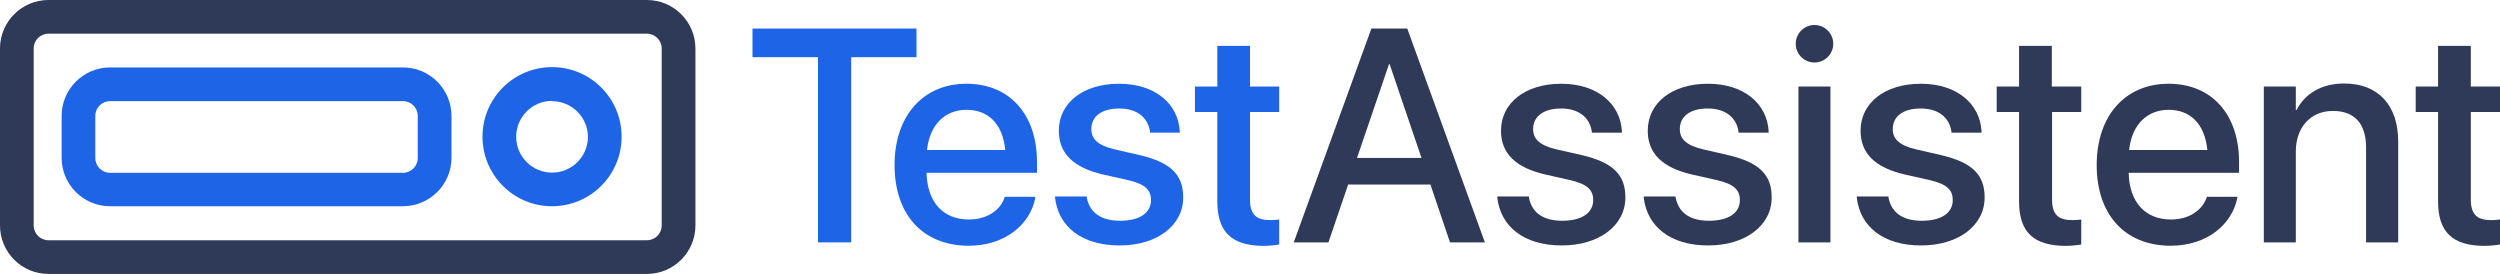
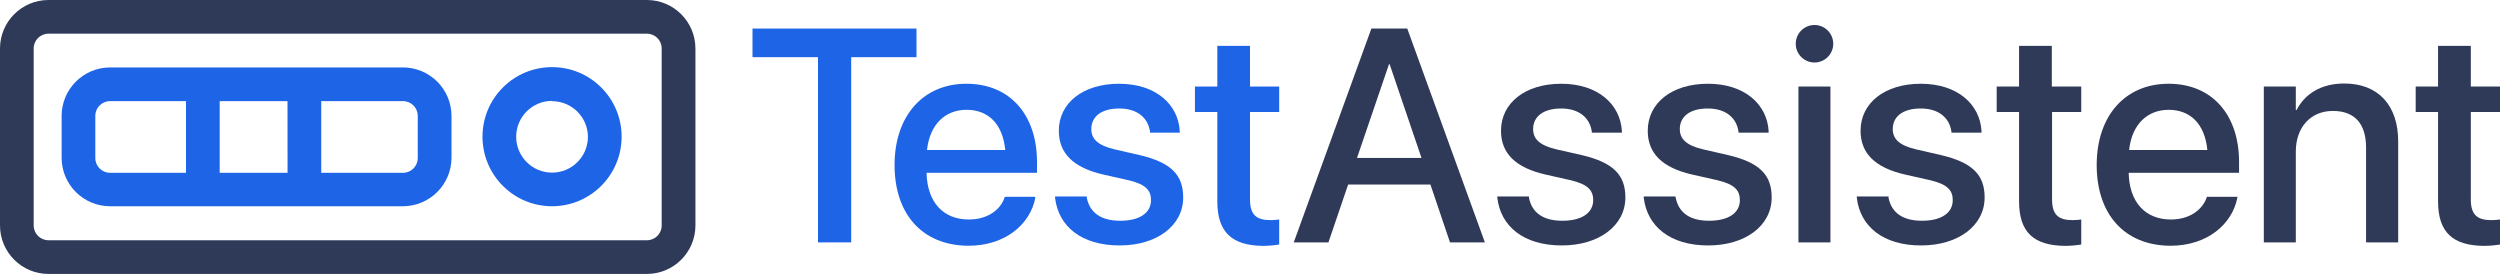
<svg xmlns="http://www.w3.org/2000/svg" id="Layer_1" data-name="Layer 1" viewBox="0 0 400 43.83">
  <defs>
    <style>.cls-1{fill:#1e64e7;}.cls-2{fill:#2f3a59;}</style>
  </defs>
  <path class="cls-1" d="M88.34,33A11.13,11.13,0,1,1,99.46,21.86v.06A11.14,11.14,0,0,1,88.34,33Zm0-16.86a5.74,5.74,0,1,0,5.73,5.75h0a5.74,5.74,0,0,0-5.73-5.7Z" />
  <path class="cls-2" d="M103.51,43.83H7.75A7.76,7.76,0,0,1,0,36.08V7.75A7.76,7.76,0,0,1,7.75,0h95.76a7.77,7.77,0,0,1,7.76,7.75V36.08A7.77,7.77,0,0,1,103.51,43.83ZM7.75,5.39A2.36,2.36,0,0,0,5.39,7.75h0V36.08a2.36,2.36,0,0,0,2.36,2.36h95.76a2.36,2.36,0,0,0,2.36-2.36h0V7.75a2.36,2.36,0,0,0-2.36-2.36H7.75Z" />
-   <path class="cls-1" d="M64.48,33H17.61a7.76,7.76,0,0,1-7.75-7.75V18.54a7.76,7.76,0,0,1,7.75-7.75H64.48a7.77,7.77,0,0,1,7.76,7.75v6.75A7.78,7.78,0,0,1,64.48,33ZM17.61,16.18a2.36,2.36,0,0,0-2.36,2.36h0v6.75a2.36,2.36,0,0,0,2.36,2.36H64.48a2.36,2.36,0,0,0,2.36-2.36h0V18.54a2.36,2.36,0,0,0-2.36-2.36H17.61Z" />
+   <path class="cls-1" d="M64.48,10.79H17.61a7.76,7.76,0,0,0-7.75,7.75v6.71A7.76,7.76,0,0,0,17.61,33H64.48a7.78,7.78,0,0,0,7.76-7.71V18.54A7.77,7.77,0,0,0,64.48,10.79ZM17.61,27.65a2.36,2.36,0,0,1-2.36-2.36h0V18.54a2.36,2.36,0,0,1,2.36-2.36H29.76V27.65Zm28.4,0H35.15V16.18H46Zm20.83-2.36a2.36,2.36,0,0,1-2.36,2.36H51.4V16.18H64.48a2.36,2.36,0,0,1,2.36,2.36h0Z" />
  <path class="cls-1" d="M130.88,9.15H120.4V4.57h26.24V9.15H136.19V38.78h-5.31Z" />
  <path class="cls-1" d="M143.13,26.4h0c0-7.8,4.51-13,11.5-13s11.29,5,11.29,12.52v1.73H148.25c.1,4.72,2.68,7.47,6.76,7.47,3,0,5.05-1.56,5.69-3.44l.07-.19h4.86v.26c-.8,4-4.64,7.57-10.69,7.57C147.57,39.28,143.13,34.27,143.13,26.4Zm5.19-2.4h12.52c-.42-4.32-2.84-6.43-6.19-6.43S148.78,19.81,148.32,24Z" />
  <path class="cls-1" d="M168.81,31.64v-.21h5.08v.24c.48,2.3,2.19,3.65,5.34,3.65s4.93-1.28,4.93-3.3h0c0-1.61-.9-2.54-3.58-3.18l-4.08-.92c-4.74-1.09-7.09-3.37-7.09-7h0c0-4.46,3.89-7.52,9.63-7.52,5.9,0,9.46,3.3,9.72,7.54v.29H184v-.17c-.31-2.18-2-3.7-4.91-3.7s-4.48,1.31-4.48,3.3h0c0,1.54,1,2.59,3.7,3.23l4,.92c5.1,1.19,7,3.2,7,6.78h0c0,4.55-4.27,7.68-10.14,7.68C173,39.28,169.33,36.19,168.81,31.64Z" />
  <path class="cls-1" d="M194.77,32.21V17.92h-3.58V13.84h3.58V7.34H200v6.5h4.67v4.08H200v14c0,2.54,1.13,3.3,3.29,3.3a10.67,10.67,0,0,0,1.38-.1v4a16.32,16.32,0,0,1-2.61.22C197.14,39.28,194.77,37.19,194.77,32.21Z" />
  <path class="cls-2" d="M219.42,4.57h5.74l12.42,34.21H232l-3.13-9.25H215.7l-3.15,9.25H207Zm-2.3,20.7h10.32l-5.1-15h-.1Z" />
  <path class="cls-2" d="M239.57,31.64v-.21h5.07v.24c.47,2.3,2.18,3.65,5.33,3.65s4.94-1.28,4.94-3.3h0c0-1.61-.91-2.54-3.58-3.18l-4.08-.92c-4.74-1.09-7.09-3.37-7.09-7h0c0-4.46,3.89-7.52,9.63-7.52,5.9,0,9.45,3.3,9.71,7.54v.29h-4.81v-.17c-.31-2.18-2-3.7-4.9-3.7s-4.49,1.31-4.49,3.3h0c0,1.54,1,2.59,3.7,3.23l4.06.92c5.09,1.19,7,3.2,7,6.78h0c0,4.55-4.27,7.68-10.15,7.68C243.75,39.28,240.1,36.19,239.57,31.64Z" />
  <path class="cls-2" d="M263,31.64v-.21h5.07l.05.24c.47,2.3,2.18,3.65,5.33,3.65s4.93-1.28,4.93-3.3h0c0-1.61-.9-2.54-3.58-3.18l-4.08-.92c-4.74-1.09-7.08-3.37-7.08-7h0c0-4.46,3.88-7.52,9.62-7.52,5.9,0,9.46,3.3,9.72,7.54v.29h-4.82v-.17c-.31-2.18-2-3.7-4.91-3.7s-4.48,1.31-4.48,3.3h0c0,1.54,1,2.59,3.7,3.23l4,.92c5.1,1.19,7,3.2,7,6.78h0c0,4.55-4.26,7.68-10.14,7.68C267.19,39.28,263.54,36.19,263,31.64Z" />
  <path class="cls-2" d="M287.32,7.06A3,3,0,1,1,290.38,10h-.06A3,3,0,0,1,287.32,7.06Zm.43,6.78h5.12V38.78h-5.12Z" />
  <path class="cls-2" d="M297.09,31.64v-.21h5.08v.24c.48,2.3,2.19,3.65,5.34,3.65s4.93-1.28,4.93-3.3h0c0-1.61-.9-2.54-3.58-3.18l-4.08-.92c-4.74-1.09-7.09-3.37-7.09-7h0c0-4.46,3.89-7.52,9.63-7.52,5.9,0,9.46,3.3,9.72,7.54v.29h-4.81v-.17c-.31-2.18-2-3.7-4.91-3.7s-4.48,1.31-4.48,3.3h0c0,1.54,1,2.59,3.7,3.23l4,.92c5.1,1.19,7,3.2,7,6.78h0c0,4.55-4.27,7.68-10.15,7.68C301.26,39.28,297.61,36.19,297.09,31.64Z" />
  <path class="cls-2" d="M323.05,32.21V17.92h-3.58V13.84h3.58V7.34h5.24v6.5H333v4.08h-4.67v14c0,2.54,1.13,3.3,3.29,3.3a10.67,10.67,0,0,0,1.38-.1v4a16.32,16.32,0,0,1-2.61.22C325.42,39.28,323.05,37.19,323.05,32.21Z" />
  <path class="cls-2" d="M335.47,26.4h0c0-7.8,4.5-13,11.5-13s11.28,5,11.28,12.52v1.73H340.59c.09,4.72,2.68,7.47,6.76,7.47,3,0,5-1.56,5.69-3.44l.07-.19H358l-.05.26c-.81,4-4.65,7.57-10.69,7.57C339.9,39.28,335.47,34.27,335.47,26.4Zm5.19-2.4h12.52c-.43-4.32-2.85-6.43-6.19-6.43S341.11,19.81,340.66,24Z" />
  <path class="cls-2" d="M362.21,13.84h5.12v3.77h.12c1.3-2.54,3.86-4.25,7.63-4.25,5.48,0,8.63,3.54,8.63,9.27V38.78h-5.14V23.61c0-3.75-1.76-5.86-5.31-5.86s-5.93,2.61-5.93,6.5V38.78h-5.12Z" />
  <path class="cls-2" d="M390.09,32.21V17.92h-3.58V13.84h3.58V7.34h5.24v6.5H400v4.08h-4.67v14c0,2.54,1.14,3.3,3.29,3.3a10.67,10.67,0,0,0,1.38-.1v4a16.32,16.32,0,0,1-2.61.22C392.46,39.28,390.09,37.19,390.09,32.21Z" />
</svg>
